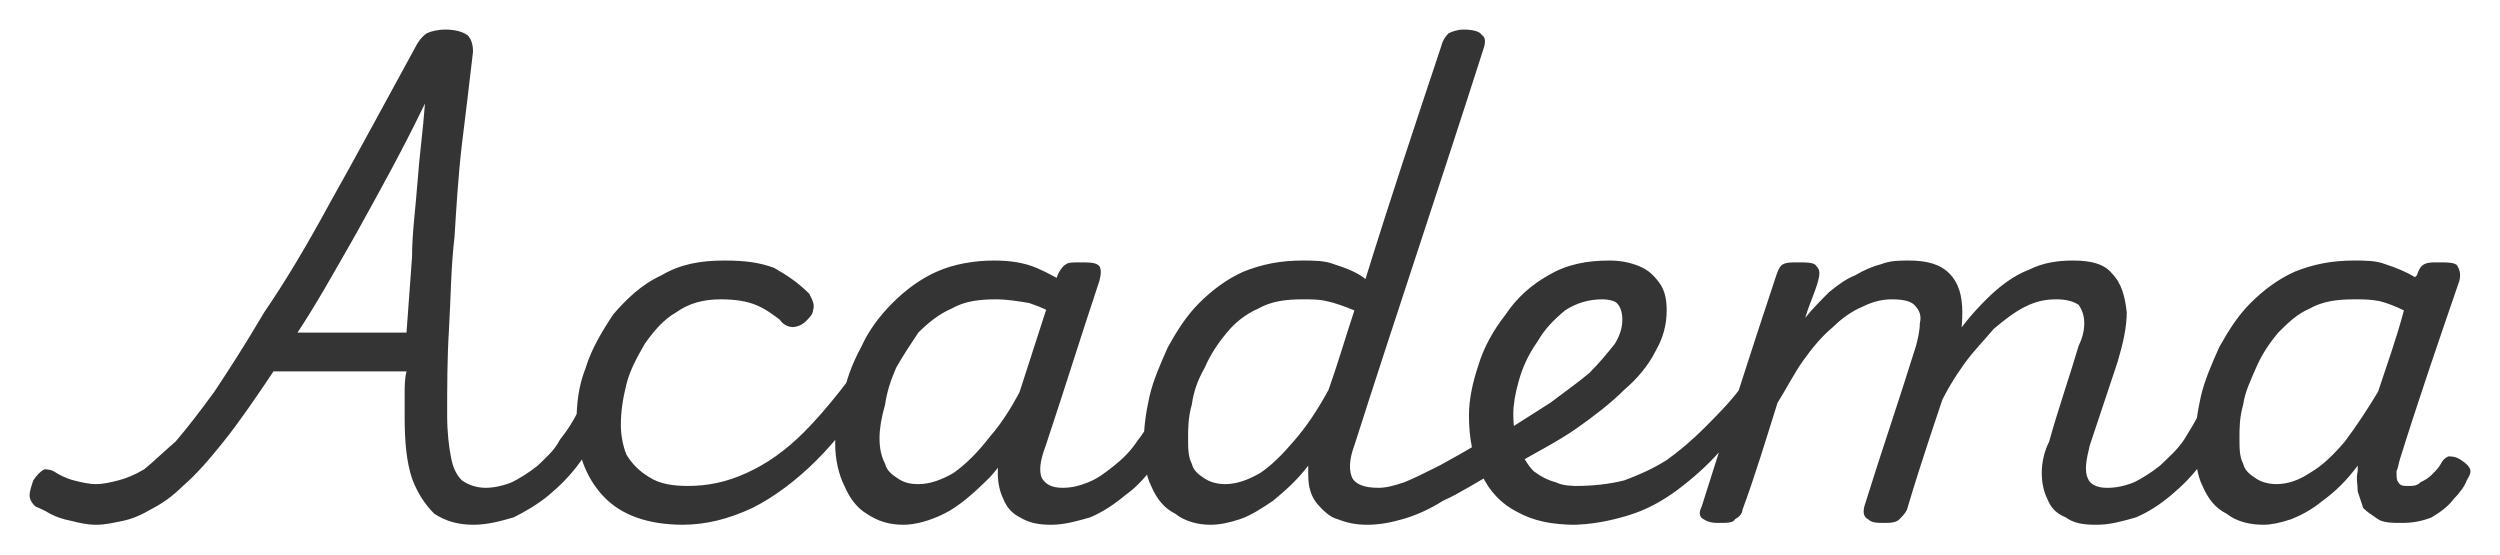
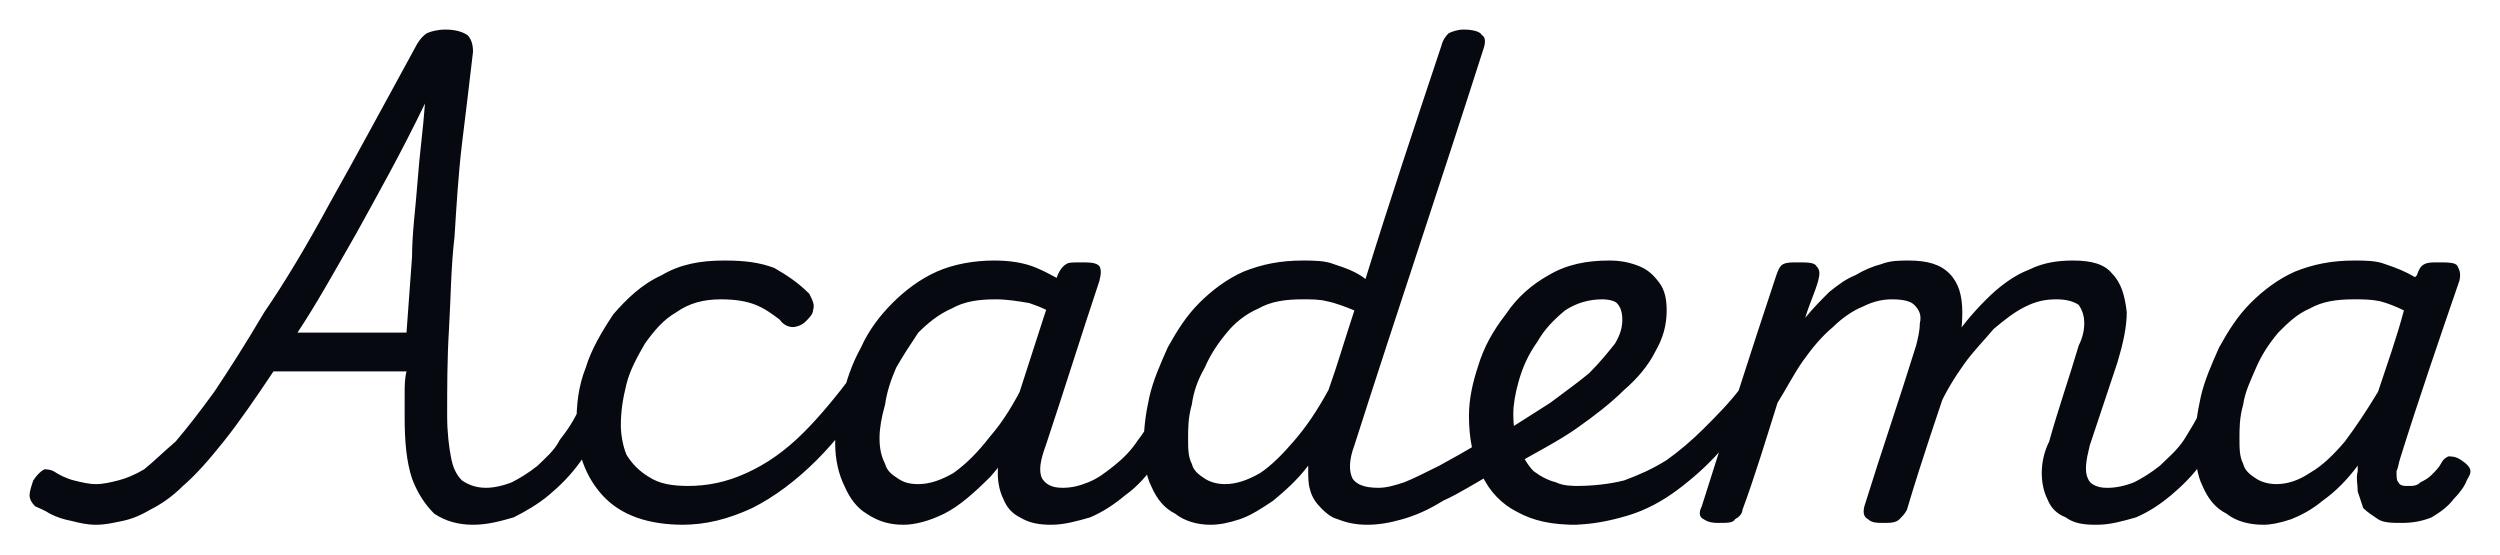
<svg xmlns="http://www.w3.org/2000/svg" viewBox="0 0 135.3 30" width="135.3" height="30">
-   <path fill="#343434" d="M5.2 28.4C4.7 28.4 4.3 28.3 3.9 28.2C3.4 28.1 3.1 28 2.7 27.8C2.4 27.6 2.1 27.5 1.9 27.4C1.7 27.2 1.6 27 1.6 26.8C1.6 26.6 1.7 26.3 1.8 26C2 25.7 2.2 25.5 2.4 25.4C2.5 25.4 2.7 25.4 2.9 25.5C3.2 25.7 3.6 25.9 4 26C4.4 26.1 4.8 26.2 5.2 26.2C5.6 26.2 6 26.1 6.4 26C6.8 25.9 7.3 25.7 7.8 25.4C8.3 25 8.8 24.5 9.5 23.9C10.1 23.2 10.8 22.3 11.6 21.2C12.4 20 13.3 18.6 14.3 16.9C15.4 15.3 16.6 13.3 17.9 10.9C19.2 8.6 20.7 5.8 22.4 2.7C22.6 2.3 22.8 2 23.1 1.8C23.3 1.7 23.7 1.6 24.1 1.6C24.6 1.6 25 1.7 25.3 1.9C25.5 2.1 25.6 2.4 25.6 2.8C25.4 4.5 25.2 6.2 25 7.8C24.8 9.5 24.7 11.2 24.6 12.8C24.4 14.5 24.4 16.1 24.3 17.8C24.2 19.4 24.2 21 24.2 22.5C24.2 23.4 24.3 24.2 24.4 24.7C24.5 25.3 24.7 25.7 25 26C25.3 26.2 25.7 26.4 26.3 26.4C26.6 26.4 26.8 26.5 26.9 26.7C27 26.9 27 27.1 26.9 27.4C26.9 27.6 26.7 27.9 26.5 28.1C26.2 28.3 26 28.4 25.6 28.4C24.8 28.4 24.1 28.2 23.5 27.8C23 27.3 22.6 26.7 22.3 25.9C22 25 21.9 23.9 21.9 22.6C21.9 22.2 21.9 21.7 21.9 21.3C21.9 20.9 21.9 20.5 22 20.1C19.6 20.1 17.2 20.1 14.8 20.1C13.8 21.6 12.9 22.9 12.1 23.9C11.3 24.9 10.6 25.7 9.9 26.3C9.3 26.9 8.7 27.3 8.1 27.6C7.6 27.9 7.1 28.1 6.6 28.2C6.1 28.3 5.7 28.4 5.2 28.4ZM16.1 18C18.1 18 20.1 18 22 18C22.1 16.7 22.2 15.3 22.3 13.9C22.3 12.6 22.5 11.2 22.6 9.8C22.7 8.4 22.9 7 23 5.6C21.7 8.3 20.4 10.6 19.3 12.6C18.1 14.7 17.1 16.5 16.1 18ZM25.6 28.4C25.4 28.4 25.2 28.3 25.1 28.1C25 27.9 24.9 27.6 25 27.4C25 27.1 25.2 26.9 25.4 26.7C25.6 26.5 25.9 26.4 26.3 26.4C26.7 26.4 27.2 26.3 27.7 26.1C28.1 25.9 28.6 25.6 29.1 25.2C29.5 24.8 30 24.4 30.3 23.8C30.7 23.3 31.1 22.7 31.4 22C31.5 21.8 31.6 21.6 31.9 21.6C32.1 21.7 32.3 21.7 32.4 21.9C32.6 22.1 32.7 22.3 32.6 22.5C32.3 23.5 31.9 24.3 31.4 25C30.9 25.7 30.3 26.3 29.7 26.8C29.1 27.3 28.4 27.7 27.8 28C27.1 28.2 26.4 28.4 25.6 28.4ZM37 28.4C35.1 28.4 33.6 27.9 32.6 26.8C31.7 25.8 31.2 24.5 31.2 22.9C31.2 21.9 31.3 20.9 31.7 19.9C32 18.9 32.6 17.9 33.2 17C33.9 16.2 34.7 15.4 35.8 14.9C36.8 14.3 37.9 14.1 39.2 14.1C40.3 14.1 41.1 14.2 41.9 14.5C42.6 14.9 43.2 15.3 43.8 15.9C44 16.3 44.1 16.5 44 16.8C44 17 43.8 17.2 43.6 17.4C43.4 17.6 43.1 17.7 42.9 17.7C42.7 17.7 42.4 17.6 42.2 17.3C41.8 17 41.4 16.7 40.9 16.5C40.4 16.3 39.8 16.2 39 16.2C38.1 16.2 37.3 16.4 36.6 16.9C35.9 17.3 35.4 17.9 34.9 18.6C34.5 19.3 34.1 20 33.9 20.8C33.7 21.6 33.6 22.3 33.6 23C33.6 23.5 33.7 24.1 33.9 24.6C34.2 25.1 34.6 25.5 35.1 25.8C35.7 26.2 36.4 26.3 37.3 26.3C37.6 26.3 37.7 26.4 37.8 26.6C37.9 26.8 38 27.1 37.9 27.3C37.9 27.6 37.8 27.9 37.6 28.1C37.5 28.3 37.3 28.4 37 28.4ZM36.9 28.4C36.7 28.4 36.6 28.3 36.5 28.1C36.5 27.9 36.4 27.6 36.5 27.3C36.5 27.1 36.6 26.8 36.7 26.6C36.8 26.4 37 26.3 37.2 26.3C38.3 26.3 39.3 26.1 40.4 25.6C41.5 25.1 42.5 24.4 43.5 23.4C44.4 22.5 45.3 21.4 46.2 20.2C46.3 20.1 46.4 20 46.6 20.1C46.8 20.2 47 20.3 47.2 20.5C47.3 20.7 47.4 20.8 47.2 21C46.3 22.5 45.3 23.8 44.2 24.9C43.1 26 41.9 26.9 40.7 27.5C39.4 28.1 38.2 28.4 36.9 28.4ZM48.9 28.4C48.1 28.4 47.5 28.2 46.9 27.8C46.4 27.5 46 27 45.7 26.3C45.4 25.7 45.2 24.9 45.2 24C45.2 23.2 45.3 22.4 45.6 21.5C45.8 20.6 46.1 19.7 46.6 18.8C47 17.9 47.6 17.1 48.3 16.4C49 15.7 49.8 15.1 50.7 14.7C51.6 14.3 52.7 14.1 53.8 14.1C54.6 14.1 55.4 14.2 56.1 14.5C56.8 14.8 57.5 15.2 58.1 15.6C57.9 16.2 57.8 16.8 57.7 17.4C57 16.9 56.3 16.6 55.7 16.4C55.1 16.3 54.5 16.2 53.9 16.2C53 16.2 52.2 16.3 51.5 16.7C50.8 17 50.2 17.5 49.7 18C49.3 18.6 48.9 19.2 48.5 19.9C48.2 20.6 48 21.2 47.9 21.9C47.7 22.6 47.6 23.2 47.6 23.7C47.6 24.3 47.7 24.7 47.9 25.1C48 25.5 48.3 25.7 48.6 25.9C48.9 26.1 49.2 26.2 49.7 26.2C50.3 26.2 50.9 26 51.6 25.6C52.3 25.1 52.9 24.5 53.6 23.6C54.3 22.8 54.9 21.8 55.5 20.6C55.7 21 55.9 21.4 56.1 21.8C55.3 23.5 54.5 24.8 53.6 25.8C52.7 26.7 51.9 27.4 51.1 27.8C50.3 28.2 49.5 28.4 48.9 28.4ZM56.9 28.4C56.2 28.4 55.7 28.3 55.2 28C54.8 27.8 54.5 27.5 54.3 27C54.1 26.6 54 26.1 54 25.6C54 25.1 54.1 24.5 54.3 23.9C55.3 20.9 56.2 18 57.2 15C57.3 14.7 57.5 14.4 57.7 14.3C57.8 14.2 58.1 14.2 58.4 14.2C59 14.2 59.3 14.2 59.5 14.4C59.6 14.6 59.6 14.8 59.5 15.2C58.5 18.2 57.6 21.1 56.6 24.1C56.3 24.9 56.2 25.5 56.4 25.9C56.6 26.2 56.9 26.4 57.5 26.4C57.8 26.4 57.9 26.5 58 26.7C58.1 26.9 58.2 27.1 58.1 27.4C58.1 27.6 58 27.9 57.8 28.1C57.6 28.3 57.3 28.4 56.9 28.4ZM56.9 28.4C56.6 28.4 56.5 28.3 56.3 28.1C56.2 27.9 56.2 27.6 56.2 27.4C56.3 27.1 56.4 26.9 56.6 26.7C56.8 26.5 57.1 26.4 57.5 26.4C58 26.4 58.4 26.3 58.9 26.1C59.4 25.9 59.8 25.6 60.3 25.2C60.8 24.8 61.2 24.4 61.6 23.8C62 23.3 62.3 22.7 62.6 22C62.7 21.8 62.9 21.6 63.1 21.6C63.3 21.7 63.5 21.7 63.7 21.9C63.9 22.1 63.9 22.3 63.8 22.5C63.5 23.5 63.1 24.3 62.6 25C62.1 25.7 61.6 26.3 60.9 26.8C60.3 27.3 59.7 27.7 59 28C58.3 28.2 57.6 28.4 56.9 28.4ZM65.5 28.4C64.8 28.4 64.1 28.2 63.6 27.8C63 27.5 62.6 27 62.3 26.3C62 25.7 61.9 24.9 61.9 24C61.9 23.2 62 22.4 62.2 21.5C62.4 20.6 62.8 19.7 63.2 18.8C63.7 17.9 64.2 17.1 64.9 16.4C65.6 15.7 66.4 15.1 67.3 14.7C68.3 14.3 69.3 14.1 70.5 14.1C71.1 14.1 71.7 14.1 72.2 14.3C72.8 14.5 73.4 14.7 73.9 15.1C75.2 10.9 76.6 6.7 78 2.5C78.1 2.1 78.3 1.9 78.4 1.8C78.6 1.7 78.9 1.6 79.2 1.6C79.7 1.6 80.1 1.7 80.2 1.9C80.4 2 80.4 2.3 80.3 2.6C78 9.8 75.6 16.9 73.3 24.1C73 24.9 73 25.5 73.2 25.9C73.4 26.2 73.8 26.4 74.6 26.4C74.8 26.4 75 26.5 75.1 26.7C75.2 26.9 75.2 27.1 75.2 27.4C75.1 27.6 75 27.9 74.8 28.1C74.6 28.3 74.3 28.4 74 28.4C73.4 28.4 72.9 28.3 72.4 28.1C72 28 71.7 27.7 71.5 27.5C71.2 27.2 71 26.9 70.9 26.5C70.8 26.2 70.8 25.8 70.8 25.4C70.8 25.3 70.8 25.3 70.8 25.2C70.2 26 69.5 26.6 68.9 27.1C68.3 27.5 67.7 27.9 67.1 28.1C66.5 28.3 66 28.4 65.5 28.4ZM66.3 26.2C66.9 26.2 67.5 26 68.2 25.6C68.8 25.2 69.4 24.6 70 23.9C70.7 23.1 71.3 22.2 71.9 21.1C72.4 19.7 72.8 18.3 73.3 16.8C72.8 16.6 72.3 16.4 71.8 16.3C71.4 16.2 71 16.2 70.5 16.2C69.6 16.2 68.8 16.3 68.1 16.7C67.4 17 66.8 17.5 66.4 18C65.9 18.6 65.5 19.2 65.2 19.9C64.8 20.6 64.6 21.2 64.5 21.9C64.3 22.6 64.3 23.2 64.3 23.7C64.3 24.3 64.3 24.7 64.5 25.1C64.6 25.5 64.9 25.7 65.2 25.9C65.5 26.1 65.9 26.2 66.3 26.2ZM74 28.4C73.8 28.4 73.6 28.3 73.5 28.1C73.3 27.9 73.3 27.6 73.4 27.4C73.4 27.1 73.5 26.9 73.7 26.7C74 26.5 74.2 26.4 74.6 26.4C75 26.4 75.4 26.3 76 26.1C76.5 25.9 77.1 25.6 77.9 25.2C78.6 24.8 79.4 24.4 80.3 23.8C80.5 23.7 80.7 23.6 80.9 23.7C81 23.8 81.2 24 81.3 24.2C81.4 24.4 81.4 24.6 81.4 24.9C81.3 25.1 81.2 25.3 81 25.5C79.9 26.1 79 26.7 78.1 27.1C77.3 27.6 76.6 27.9 75.9 28.1C75.2 28.3 74.6 28.4 74 28.4ZM81.2 23.5C82.2 22.9 83.1 22.3 83.9 21.8C84.7 21.2 85.4 20.7 86 20.2C86.6 19.6 87 19.1 87.4 18.6C87.7 18.1 87.8 17.7 87.8 17.3C87.8 16.9 87.7 16.6 87.5 16.4C87.4 16.3 87.1 16.2 86.7 16.2C86 16.2 85.3 16.4 84.7 16.8C84.1 17.3 83.6 17.8 83.2 18.5C82.7 19.2 82.4 19.9 82.2 20.6C82 21.3 81.9 21.9 81.9 22.4C81.9 23.1 82 23.7 82.2 24.2C82.4 24.7 82.7 25.2 83 25.5C83.4 25.8 83.8 26 84.2 26.1C84.6 26.3 85.1 26.3 85.5 26.3C85.8 26.3 86 26.4 86.1 26.6C86.2 26.8 86.2 27.1 86.2 27.4C86.1 27.6 86.1 27.9 85.9 28.1C85.7 28.3 85.5 28.4 85.3 28.4C84 28.4 83 28.2 82.1 27.7C81.3 27.3 80.6 26.6 80.2 25.7C79.7 24.8 79.5 23.7 79.5 22.5C79.5 21.6 79.7 20.7 80 19.8C80.3 18.8 80.8 17.9 81.5 17C82.1 16.1 82.9 15.4 83.8 14.9C84.8 14.3 85.9 14.1 87.1 14.1C87.7 14.1 88.2 14.2 88.7 14.4C89.2 14.6 89.5 14.9 89.8 15.3C90.1 15.7 90.2 16.2 90.2 16.8C90.2 17.6 90 18.3 89.6 19C89.2 19.8 88.6 20.5 87.9 21.1C87.2 21.8 86.3 22.5 85.3 23.2C84.3 23.9 83.1 24.5 81.9 25.2C81.7 24.6 81.4 24 81.2 23.5ZM85 28.4C84.8 28.4 84.7 28.3 84.6 28.1C84.5 27.9 84.5 27.6 84.6 27.4C84.6 27.1 84.7 26.8 84.8 26.6C84.9 26.4 85.1 26.3 85.3 26.3C86.2 26.3 87.1 26.2 87.9 26C88.7 25.7 89.4 25.4 90.2 24.9C90.9 24.4 91.6 23.8 92.2 23.2C92.9 22.5 93.6 21.8 94.2 21C94.3 20.9 94.5 20.9 94.7 20.9C94.9 21 95 21.2 95.2 21.3C95.3 21.5 95.3 21.6 95.2 21.8C94.6 22.7 93.9 23.6 93.1 24.4C92.4 25.2 91.6 25.9 90.8 26.5C90 27.1 89.1 27.6 88.1 27.9C87.1 28.2 86.1 28.4 85 28.4ZM113.4 28.4C112.7 28.4 112.2 28.3 111.8 28C111.3 27.8 111 27.5 110.8 27C110.6 26.6 110.5 26.1 110.5 25.6C110.5 25.1 110.6 24.5 110.9 23.9C111.4 22.1 112 20.4 112.5 18.7C112.7 18.3 112.8 17.9 112.8 17.5C112.8 17.1 112.7 16.8 112.5 16.5C112.2 16.3 111.8 16.2 111.3 16.2C110.7 16.2 110.2 16.3 109.6 16.6C109 16.9 108.5 17.3 107.9 17.8C107.4 18.4 106.8 19 106.3 19.7C105.8 20.4 105.3 21.2 104.9 22.1C104.6 22.1 104.3 22.1 103.9 22.1C104.4 20.9 104.9 19.7 105.5 18.7C106.1 17.7 106.8 16.9 107.5 16.2C108.2 15.5 109 14.9 109.8 14.6C110.6 14.2 111.4 14.1 112.2 14.1C113.2 14.1 113.9 14.3 114.3 14.8C114.8 15.3 115 16 115.1 16.9C115.1 17.7 114.9 18.6 114.6 19.6C114.1 21.1 113.6 22.6 113.1 24.1C112.9 24.9 112.8 25.5 113 25.9C113.1 26.2 113.5 26.4 114 26.4C114.3 26.4 114.5 26.5 114.6 26.7C114.7 26.9 114.7 27.1 114.7 27.4C114.6 27.6 114.5 27.9 114.3 28.1C114.1 28.3 113.8 28.4 113.4 28.4ZM93 28.3C92.8 28.3 92.5 28.3 92.2 28.1C92 28 91.9 27.8 92.1 27.4C93.4 23.3 94.7 19.2 96.1 15C96.2 14.7 96.3 14.4 96.5 14.3C96.7 14.2 96.9 14.2 97.3 14.2C97.8 14.2 98.2 14.2 98.3 14.4C98.5 14.6 98.5 14.8 98.4 15.2C98.2 15.9 97.9 16.5 97.7 17.2C98.1 16.7 98.6 16.2 99 15.8C99.5 15.4 99.9 15.1 100.4 14.9C100.9 14.6 101.4 14.4 101.8 14.3C102.3 14.1 102.8 14.1 103.3 14.1C104.3 14.1 105 14.3 105.5 14.8C106 15.3 106.2 16 106.2 16.9C106.2 17.7 106.1 18.6 105.8 19.6C104.9 22.3 104 24.9 103.2 27.6C103.1 27.8 102.9 28 102.8 28.1C102.6 28.3 102.3 28.3 101.9 28.3C101.6 28.3 101.3 28.3 101.1 28.1C100.9 28 100.8 27.8 100.9 27.4C101.8 24.5 102.8 21.6 103.7 18.7C103.8 18.3 103.9 17.9 103.9 17.5C104 17.1 103.9 16.8 103.6 16.5C103.4 16.3 103 16.2 102.4 16.2C101.9 16.2 101.4 16.3 100.8 16.6C100.3 16.8 99.7 17.2 99.2 17.7C98.6 18.2 98.1 18.8 97.6 19.5C97.1 20.2 96.7 21 96.2 21.8C95.6 23.7 95 25.7 94.3 27.6C94.3 27.8 94.1 28 93.9 28.1C93.8 28.3 93.5 28.3 93 28.3ZM113.5 28.4C113.2 28.4 113 28.3 112.9 28.1C112.8 27.9 112.8 27.6 112.8 27.4C112.8 27.1 113 26.9 113.2 26.7C113.4 26.5 113.7 26.4 114.1 26.4C114.5 26.4 115 26.3 115.5 26.1C115.9 25.9 116.4 25.6 116.9 25.2C117.3 24.8 117.8 24.4 118.2 23.8C118.5 23.3 118.9 22.7 119.2 22C119.3 21.8 119.4 21.6 119.7 21.6C119.9 21.7 120.1 21.7 120.2 21.9C120.4 22.1 120.5 22.3 120.4 22.5C120.1 23.5 119.7 24.3 119.2 25C118.7 25.7 118.1 26.3 117.5 26.8C116.9 27.3 116.3 27.7 115.6 28C114.9 28.2 114.2 28.4 113.5 28.4ZM122.5 28.4C121.7 28.4 121 28.2 120.5 27.8C119.9 27.5 119.5 27 119.2 26.3C118.9 25.7 118.8 24.9 118.8 24C118.8 23.2 118.9 22.4 119.1 21.5C119.3 20.6 119.7 19.7 120.1 18.8C120.6 17.9 121.1 17.1 121.8 16.4C122.5 15.7 123.3 15.1 124.2 14.7C125.2 14.3 126.2 14.1 127.4 14.1C128 14.1 128.6 14.1 129.1 14.3C129.7 14.5 130.2 14.7 130.7 15C130.7 15 130.7 15 130.8 14.9C130.9 14.6 131 14.4 131.2 14.3C131.4 14.2 131.6 14.2 131.9 14.2C132.5 14.2 132.9 14.2 133 14.4C133.1 14.6 133.2 14.8 133.1 15.2C132 18.4 130.9 21.6 129.9 24.8C129.8 25.1 129.8 25.3 129.7 25.5C129.7 25.8 129.7 26 129.8 26.1C129.9 26.3 130.1 26.3 130.3 26.3C130.6 26.3 130.8 26.3 131 26.1C131.2 26 131.4 25.9 131.6 25.7C131.8 25.5 132 25.3 132.1 25.1C132.2 24.9 132.3 24.8 132.5 24.7C132.7 24.7 132.9 24.7 133.2 24.9C133.5 25.1 133.7 25.3 133.7 25.5C133.7 25.7 133.6 25.8 133.5 26C133.4 26.3 133.1 26.7 132.8 27C132.5 27.4 132.1 27.7 131.6 28C131.1 28.2 130.6 28.3 130 28.3C129.5 28.3 129 28.3 128.7 28.1C128.4 27.9 128.1 27.7 127.9 27.5C127.8 27.2 127.7 26.9 127.6 26.6C127.6 26.2 127.5 25.9 127.6 25.5C127.6 25.5 127.6 25.4 127.6 25.4C127.6 25.3 127.6 25.3 127.6 25.2C127 26 126.4 26.6 125.7 27.1C125.1 27.6 124.5 27.9 124 28.1C123.4 28.3 122.9 28.4 122.5 28.4ZM121.2 23.7C121.2 24.3 121.2 24.7 121.4 25.1C121.5 25.5 121.8 25.7 122.1 25.9C122.4 26.1 122.8 26.2 123.2 26.2C123.8 26.2 124.4 26 125 25.6C125.7 25.2 126.3 24.6 126.9 23.9C127.5 23.1 128.1 22.2 128.7 21.2C129.2 19.7 129.7 18.3 130.1 16.8C129.7 16.6 129.2 16.4 128.8 16.3C128.3 16.2 127.9 16.2 127.4 16.2C126.5 16.2 125.7 16.3 125 16.7C124.3 17 123.8 17.5 123.3 18C122.8 18.6 122.4 19.2 122.1 19.9C121.8 20.6 121.5 21.2 121.4 21.9C121.2 22.6 121.2 23.2 121.2 23.7Z" />
+   <path fill="#070910" d="M5.2 28.4C4.7 28.4 4.3 28.3 3.9 28.2C3.4 28.1 3.1 28 2.7 27.8C2.4 27.6 2.1 27.5 1.9 27.4C1.7 27.2 1.6 27 1.6 26.8C1.6 26.6 1.7 26.3 1.8 26C2 25.7 2.2 25.5 2.4 25.4C2.5 25.4 2.7 25.4 2.9 25.5C3.2 25.7 3.6 25.9 4 26C4.4 26.1 4.8 26.2 5.2 26.2C5.6 26.2 6 26.1 6.4 26C6.8 25.9 7.3 25.7 7.8 25.4C8.3 25 8.8 24.5 9.5 23.9C10.1 23.2 10.8 22.3 11.6 21.2C12.4 20 13.3 18.6 14.3 16.9C15.4 15.3 16.6 13.3 17.9 10.9C19.2 8.6 20.7 5.8 22.4 2.7C22.6 2.3 22.8 2 23.1 1.8C23.3 1.7 23.7 1.6 24.1 1.6C24.6 1.6 25 1.7 25.3 1.9C25.5 2.1 25.6 2.4 25.6 2.8C25.4 4.5 25.2 6.2 25 7.8C24.8 9.5 24.7 11.2 24.6 12.8C24.4 14.5 24.4 16.1 24.3 17.8C24.2 19.4 24.2 21 24.2 22.5C24.2 23.4 24.3 24.2 24.4 24.7C24.5 25.3 24.7 25.7 25 26C25.3 26.2 25.7 26.4 26.3 26.4C26.6 26.4 26.8 26.5 26.9 26.7C27 26.9 27 27.1 26.9 27.4C26.9 27.6 26.7 27.9 26.5 28.1C26.2 28.3 26 28.4 25.6 28.4C24.8 28.4 24.1 28.2 23.5 27.8C23 27.3 22.6 26.7 22.3 25.9C22 25 21.9 23.9 21.9 22.6C21.9 22.2 21.9 21.7 21.9 21.3C21.9 20.9 21.9 20.5 22 20.1C19.6 20.1 17.2 20.1 14.8 20.1C13.8 21.6 12.9 22.9 12.1 23.9C11.3 24.9 10.6 25.7 9.9 26.3C9.3 26.9 8.7 27.3 8.1 27.6C7.6 27.9 7.1 28.1 6.6 28.2C6.1 28.3 5.7 28.4 5.2 28.4ZM16.1 18C18.1 18 20.1 18 22 18C22.1 16.7 22.2 15.3 22.3 13.9C22.3 12.6 22.5 11.2 22.6 9.8C22.7 8.4 22.9 7 23 5.6C21.7 8.3 20.4 10.6 19.3 12.6C18.1 14.7 17.1 16.5 16.1 18ZM25.6 28.4C25.4 28.4 25.2 28.3 25.1 28.1C25 27.9 24.9 27.6 25 27.4C25 27.1 25.2 26.9 25.4 26.7C25.6 26.5 25.9 26.4 26.3 26.4C26.7 26.4 27.2 26.3 27.7 26.1C28.1 25.9 28.6 25.6 29.1 25.2C29.5 24.8 30 24.4 30.3 23.8C30.7 23.3 31.1 22.7 31.4 22C31.5 21.8 31.6 21.6 31.9 21.6C32.1 21.7 32.3 21.7 32.4 21.9C32.6 22.1 32.7 22.3 32.6 22.5C32.3 23.5 31.9 24.3 31.4 25C30.9 25.7 30.3 26.3 29.7 26.8C29.1 27.3 28.4 27.7 27.8 28C27.1 28.2 26.4 28.4 25.6 28.4ZM37 28.4C35.1 28.4 33.6 27.9 32.6 26.8C31.7 25.8 31.2 24.5 31.2 22.9C31.2 21.9 31.3 20.9 31.7 19.9C32 18.9 32.6 17.9 33.2 17C33.9 16.2 34.7 15.4 35.8 14.9C36.8 14.3 37.9 14.1 39.2 14.1C40.3 14.1 41.1 14.2 41.9 14.5C42.6 14.9 43.2 15.3 43.8 15.9C44 16.3 44.1 16.5 44 16.8C44 17 43.8 17.2 43.6 17.4C43.4 17.6 43.1 17.7 42.9 17.7C42.7 17.7 42.4 17.6 42.2 17.3C41.8 17 41.4 16.7 40.9 16.5C40.4 16.3 39.8 16.2 39 16.2C38.1 16.2 37.3 16.4 36.6 16.9C35.9 17.3 35.4 17.9 34.9 18.6C34.5 19.3 34.1 20 33.9 20.8C33.7 21.6 33.6 22.3 33.6 23C33.6 23.5 33.7 24.1 33.9 24.6C34.2 25.1 34.6 25.5 35.1 25.8C35.7 26.2 36.4 26.3 37.3 26.3C37.6 26.3 37.7 26.4 37.8 26.6C37.9 26.8 38 27.1 37.9 27.3C37.9 27.6 37.8 27.9 37.6 28.1C37.5 28.3 37.3 28.4 37 28.4ZM36.9 28.4C36.7 28.4 36.6 28.3 36.5 28.1C36.5 27.9 36.4 27.6 36.5 27.3C36.5 27.1 36.6 26.8 36.7 26.6C36.8 26.4 37 26.3 37.2 26.3C38.3 26.3 39.3 26.1 40.4 25.6C41.5 25.1 42.5 24.4 43.5 23.4C44.4 22.5 45.3 21.4 46.2 20.2C46.3 20.1 46.4 20 46.6 20.1C46.8 20.2 47 20.3 47.2 20.5C47.3 20.7 47.4 20.8 47.2 21C46.3 22.5 45.3 23.8 44.2 24.9C43.1 26 41.9 26.9 40.7 27.5C39.4 28.1 38.2 28.4 36.9 28.4ZM48.9 28.4C48.1 28.4 47.5 28.2 46.9 27.8C46.4 27.5 46 27 45.7 26.3C45.4 25.7 45.2 24.9 45.2 24C45.2 23.2 45.3 22.4 45.6 21.5C45.8 20.6 46.1 19.7 46.6 18.8C47 17.9 47.6 17.1 48.3 16.4C49 15.7 49.8 15.1 50.7 14.7C51.6 14.3 52.7 14.1 53.8 14.1C54.6 14.1 55.4 14.2 56.1 14.5C56.8 14.8 57.5 15.2 58.1 15.6C57.9 16.2 57.8 16.8 57.7 17.4C57 16.9 56.3 16.6 55.7 16.4C55.1 16.3 54.5 16.2 53.9 16.2C53 16.2 52.2 16.3 51.5 16.7C50.8 17 50.2 17.5 49.7 18C49.3 18.6 48.9 19.2 48.5 19.9C48.2 20.6 48 21.2 47.9 21.9C47.7 22.6 47.6 23.2 47.6 23.7C47.6 24.3 47.7 24.7 47.9 25.1C48 25.5 48.3 25.7 48.6 25.9C48.9 26.1 49.2 26.2 49.7 26.2C50.3 26.2 50.9 26 51.6 25.6C52.3 25.1 52.9 24.5 53.6 23.6C54.3 22.8 54.9 21.8 55.5 20.6C55.7 21 55.9 21.4 56.1 21.8C55.3 23.5 54.5 24.8 53.6 25.8C52.7 26.7 51.9 27.4 51.1 27.8C50.3 28.2 49.5 28.4 48.9 28.4ZM56.9 28.4C56.2 28.4 55.7 28.3 55.2 28C54.8 27.8 54.5 27.5 54.3 27C54.1 26.6 54 26.1 54 25.6C54 25.1 54.1 24.5 54.3 23.9C55.3 20.9 56.2 18 57.2 15C57.3 14.7 57.5 14.4 57.7 14.3C57.8 14.2 58.1 14.2 58.4 14.2C59 14.2 59.3 14.2 59.5 14.4C59.6 14.6 59.6 14.8 59.5 15.2C58.5 18.2 57.6 21.1 56.6 24.1C56.3 24.9 56.2 25.5 56.4 25.9C56.6 26.2 56.9 26.4 57.5 26.4C57.8 26.4 57.9 26.5 58 26.7C58.1 26.9 58.2 27.1 58.1 27.4C58.1 27.6 58 27.9 57.8 28.1C57.6 28.3 57.3 28.4 56.9 28.4ZM56.9 28.4C56.6 28.4 56.5 28.3 56.3 28.1C56.2 27.9 56.2 27.6 56.2 27.4C56.3 27.1 56.4 26.9 56.6 26.7C56.8 26.5 57.1 26.4 57.5 26.4C58 26.4 58.4 26.3 58.9 26.1C59.4 25.9 59.8 25.6 60.3 25.2C60.8 24.8 61.2 24.4 61.6 23.8C62 23.3 62.3 22.7 62.6 22C62.7 21.8 62.9 21.6 63.1 21.6C63.3 21.7 63.5 21.7 63.7 21.9C63.9 22.1 63.9 22.3 63.8 22.5C63.5 23.5 63.1 24.3 62.6 25C62.1 25.7 61.6 26.3 60.9 26.8C60.3 27.3 59.7 27.7 59 28C58.3 28.2 57.6 28.4 56.9 28.4ZM65.5 28.4C64.8 28.4 64.1 28.2 63.6 27.8C63 27.5 62.6 27 62.3 26.3C62 25.7 61.9 24.9 61.9 24C61.9 23.2 62 22.4 62.2 21.5C62.4 20.6 62.8 19.7 63.2 18.8C63.7 17.9 64.2 17.1 64.9 16.4C65.6 15.7 66.4 15.1 67.3 14.7C68.3 14.3 69.3 14.1 70.5 14.1C71.1 14.1 71.7 14.1 72.2 14.3C72.8 14.5 73.4 14.7 73.9 15.1C75.2 10.9 76.6 6.7 78 2.5C78.1 2.1 78.3 1.9 78.4 1.8C78.6 1.7 78.9 1.6 79.2 1.6C79.7 1.6 80.1 1.7 80.2 1.9C80.4 2 80.4 2.3 80.3 2.6C78 9.8 75.6 16.9 73.3 24.1C73 24.9 73 25.5 73.2 25.9C73.4 26.2 73.8 26.4 74.6 26.4C74.8 26.4 75 26.5 75.1 26.7C75.2 26.9 75.2 27.1 75.2 27.4C75.1 27.6 75 27.9 74.8 28.1C74.6 28.3 74.3 28.4 74 28.4C73.4 28.4 72.9 28.3 72.4 28.1C72 28 71.7 27.7 71.5 27.5C71.2 27.2 71 26.9 70.9 26.5C70.8 26.2 70.8 25.8 70.8 25.4C70.8 25.3 70.8 25.3 70.8 25.2C70.2 26 69.5 26.6 68.9 27.1C68.3 27.5 67.7 27.9 67.1 28.1C66.5 28.3 66 28.4 65.5 28.4ZM66.3 26.2C66.9 26.2 67.5 26 68.2 25.6C68.8 25.2 69.4 24.6 70 23.9C70.7 23.1 71.3 22.2 71.9 21.1C72.4 19.7 72.8 18.3 73.3 16.8C72.8 16.6 72.3 16.4 71.8 16.3C71.4 16.2 71 16.2 70.5 16.2C69.6 16.2 68.8 16.3 68.1 16.7C67.4 17 66.8 17.5 66.4 18C65.9 18.6 65.5 19.2 65.2 19.9C64.8 20.6 64.6 21.2 64.5 21.9C64.3 22.6 64.3 23.2 64.3 23.7C64.3 24.3 64.3 24.7 64.5 25.1C64.6 25.5 64.9 25.7 65.2 25.9C65.5 26.1 65.9 26.2 66.3 26.2ZM74 28.4C73.8 28.4 73.6 28.3 73.5 28.1C73.3 27.9 73.3 27.6 73.4 27.4C73.4 27.1 73.5 26.9 73.7 26.7C74 26.5 74.2 26.4 74.6 26.4C75 26.4 75.4 26.3 76 26.1C76.5 25.9 77.1 25.6 77.9 25.2C78.6 24.8 79.4 24.4 80.3 23.8C80.5 23.7 80.7 23.6 80.9 23.7C81 23.8 81.2 24 81.3 24.2C81.4 24.4 81.4 24.6 81.4 24.9C81.3 25.1 81.2 25.3 81 25.5C79.9 26.1 79 26.7 78.1 27.1C77.3 27.6 76.6 27.9 75.9 28.1C75.2 28.3 74.6 28.4 74 28.4ZM81.2 23.5C82.2 22.9 83.1 22.3 83.9 21.8C84.7 21.2 85.4 20.7 86 20.2C86.6 19.6 87 19.1 87.4 18.6C87.7 18.1 87.8 17.7 87.8 17.3C87.8 16.9 87.7 16.6 87.5 16.4C87.4 16.3 87.1 16.2 86.7 16.2C86 16.2 85.3 16.4 84.7 16.8C84.1 17.3 83.6 17.8 83.2 18.5C82.7 19.2 82.4 19.9 82.2 20.6C82 21.3 81.9 21.9 81.9 22.4C81.9 23.1 82 23.7 82.2 24.2C82.4 24.7 82.7 25.2 83 25.5C83.4 25.8 83.8 26 84.2 26.1C84.6 26.3 85.1 26.3 85.5 26.3C85.8 26.3 86 26.4 86.1 26.6C86.2 26.8 86.2 27.1 86.2 27.4C86.1 27.6 86.1 27.9 85.9 28.1C85.7 28.3 85.5 28.4 85.3 28.4C84 28.4 83 28.2 82.1 27.7C81.3 27.3 80.6 26.6 80.2 25.7C79.7 24.8 79.5 23.7 79.5 22.5C79.5 21.6 79.7 20.7 80 19.8C80.3 18.8 80.8 17.9 81.5 17C82.1 16.1 82.9 15.4 83.8 14.9C84.8 14.3 85.9 14.1 87.1 14.1C87.7 14.1 88.2 14.2 88.7 14.4C89.2 14.6 89.5 14.9 89.8 15.3C90.1 15.7 90.2 16.2 90.2 16.8C90.2 17.6 90 18.3 89.6 19C89.2 19.8 88.6 20.5 87.9 21.1C87.2 21.8 86.3 22.5 85.3 23.2C84.3 23.9 83.1 24.5 81.9 25.2C81.7 24.6 81.4 24 81.2 23.5ZM85 28.4C84.8 28.4 84.7 28.3 84.6 28.1C84.5 27.9 84.5 27.6 84.6 27.4C84.6 27.1 84.7 26.8 84.8 26.6C84.9 26.4 85.1 26.3 85.3 26.3C86.2 26.3 87.1 26.2 87.9 26C88.7 25.7 89.4 25.4 90.2 24.9C90.9 24.4 91.6 23.8 92.2 23.2C92.9 22.5 93.6 21.8 94.2 21C94.3 20.9 94.5 20.9 94.7 20.9C94.9 21 95 21.2 95.2 21.3C95.3 21.5 95.3 21.6 95.2 21.8C94.6 22.7 93.9 23.6 93.1 24.4C92.4 25.2 91.6 25.9 90.8 26.5C90 27.1 89.1 27.6 88.1 27.9C87.1 28.2 86.1 28.4 85 28.4ZM113.4 28.4C112.7 28.4 112.2 28.3 111.8 28C111.3 27.8 111 27.5 110.8 27C110.6 26.6 110.5 26.1 110.5 25.6C110.5 25.1 110.6 24.5 110.9 23.9C111.4 22.1 112 20.4 112.5 18.7C112.7 18.3 112.8 17.9 112.8 17.5C112.8 17.1 112.7 16.8 112.5 16.5C112.2 16.3 111.8 16.2 111.3 16.2C110.7 16.2 110.2 16.3 109.6 16.6C109 16.9 108.5 17.3 107.9 17.8C107.4 18.4 106.8 19 106.3 19.7C105.8 20.4 105.3 21.2 104.9 22.1C104.6 22.1 104.3 22.1 103.9 22.1C104.4 20.9 104.9 19.7 105.5 18.7C106.1 17.7 106.8 16.9 107.5 16.2C108.2 15.5 109 14.9 109.8 14.6C110.6 14.2 111.4 14.1 112.2 14.1C113.2 14.1 113.9 14.3 114.3 14.8C114.8 15.3 115 16 115.1 16.9C115.1 17.7 114.9 18.6 114.6 19.6C114.1 21.1 113.6 22.6 113.1 24.1C112.9 24.9 112.8 25.5 113 25.9C113.1 26.2 113.5 26.4 114 26.4C114.3 26.4 114.5 26.5 114.6 26.7C114.7 26.9 114.7 27.1 114.7 27.4C114.6 27.6 114.5 27.9 114.3 28.1C114.1 28.3 113.8 28.4 113.4 28.4ZM93 28.3C92.8 28.3 92.5 28.3 92.2 28.1C92 28 91.9 27.8 92.1 27.4C93.4 23.3 94.7 19.2 96.1 15C96.2 14.7 96.3 14.4 96.5 14.3C96.7 14.2 96.9 14.2 97.3 14.2C97.8 14.2 98.2 14.2 98.3 14.4C98.5 14.6 98.5 14.8 98.4 15.2C98.2 15.9 97.9 16.5 97.7 17.2C98.1 16.7 98.6 16.2 99 15.8C99.5 15.4 99.9 15.1 100.4 14.9C100.9 14.6 101.4 14.4 101.8 14.3C102.3 14.1 102.8 14.1 103.3 14.1C104.3 14.1 105 14.3 105.5 14.8C106 15.3 106.2 16 106.2 16.9C106.2 17.7 106.1 18.6 105.8 19.6C104.9 22.3 104 24.9 103.2 27.6C103.1 27.8 102.9 28 102.8 28.1C102.6 28.3 102.3 28.3 101.9 28.3C101.6 28.3 101.3 28.3 101.1 28.1C100.9 28 100.8 27.8 100.9 27.4C101.8 24.5 102.8 21.6 103.7 18.7C103.8 18.3 103.9 17.9 103.9 17.5C104 17.1 103.9 16.8 103.6 16.5C103.4 16.3 103 16.2 102.4 16.2C101.9 16.2 101.4 16.3 100.8 16.6C100.3 16.8 99.7 17.2 99.2 17.7C98.6 18.2 98.1 18.8 97.6 19.5C97.1 20.2 96.7 21 96.2 21.8C95.6 23.7 95 25.7 94.3 27.6C94.3 27.8 94.1 28 93.9 28.1C93.8 28.3 93.5 28.3 93 28.3ZM113.5 28.4C113.2 28.4 113 28.3 112.9 28.1C112.8 27.9 112.8 27.6 112.8 27.4C112.8 27.1 113 26.9 113.2 26.7C113.4 26.5 113.7 26.4 114.1 26.4C114.5 26.4 115 26.3 115.5 26.1C115.9 25.9 116.4 25.6 116.9 25.2C117.3 24.8 117.8 24.4 118.2 23.8C118.5 23.3 118.9 22.7 119.2 22C119.3 21.8 119.4 21.6 119.7 21.6C119.9 21.7 120.1 21.7 120.2 21.9C120.4 22.1 120.5 22.3 120.4 22.5C120.1 23.5 119.7 24.3 119.2 25C118.7 25.7 118.1 26.3 117.5 26.8C116.9 27.3 116.3 27.7 115.6 28C114.9 28.2 114.2 28.4 113.5 28.4ZM122.5 28.4C121.7 28.4 121 28.2 120.5 27.8C119.9 27.5 119.5 27 119.2 26.3C118.9 25.7 118.8 24.9 118.8 24C118.8 23.2 118.9 22.4 119.1 21.5C119.3 20.6 119.7 19.7 120.1 18.8C120.6 17.9 121.1 17.1 121.8 16.4C122.5 15.7 123.3 15.1 124.2 14.7C125.2 14.3 126.2 14.1 127.4 14.1C128 14.1 128.6 14.1 129.1 14.3C129.7 14.5 130.2 14.7 130.7 15C130.7 15 130.7 15 130.8 14.9C130.9 14.6 131 14.4 131.2 14.3C131.4 14.2 131.6 14.2 131.9 14.2C132.5 14.2 132.9 14.2 133 14.4C133.1 14.6 133.2 14.8 133.1 15.2C132 18.4 130.9 21.6 129.9 24.8C129.8 25.1 129.8 25.3 129.7 25.5C129.7 25.8 129.7 26 129.8 26.1C129.9 26.3 130.1 26.3 130.3 26.3C130.6 26.3 130.8 26.3 131 26.1C131.2 26 131.4 25.9 131.6 25.7C131.8 25.5 132 25.3 132.1 25.1C132.2 24.9 132.3 24.8 132.5 24.7C132.7 24.7 132.9 24.7 133.2 24.9C133.5 25.1 133.7 25.3 133.7 25.5C133.7 25.7 133.6 25.8 133.5 26C133.4 26.3 133.1 26.7 132.8 27C132.5 27.4 132.1 27.7 131.6 28C131.1 28.2 130.6 28.3 130 28.3C129.5 28.3 129 28.3 128.7 28.1C128.4 27.9 128.1 27.7 127.9 27.5C127.8 27.2 127.7 26.9 127.6 26.6C127.6 26.2 127.5 25.9 127.6 25.5C127.6 25.5 127.6 25.4 127.6 25.4C127.6 25.3 127.6 25.3 127.6 25.2C127 26 126.4 26.6 125.7 27.1C125.1 27.6 124.5 27.9 124 28.1C123.4 28.3 122.9 28.4 122.5 28.4ZM121.2 23.7C121.2 24.3 121.2 24.7 121.4 25.1C121.5 25.5 121.8 25.7 122.1 25.9C122.4 26.1 122.8 26.2 123.2 26.2C123.8 26.2 124.4 26 125 25.6C125.7 25.2 126.3 24.6 126.9 23.9C127.5 23.1 128.1 22.2 128.7 21.2C129.2 19.7 129.7 18.3 130.1 16.8C129.7 16.6 129.2 16.4 128.8 16.3C128.3 16.2 127.9 16.2 127.4 16.2C126.5 16.2 125.7 16.3 125 16.7C124.3 17 123.8 17.5 123.3 18C122.8 18.6 122.4 19.2 122.1 19.9C121.8 20.6 121.5 21.2 121.4 21.9C121.2 22.6 121.2 23.2 121.2 23.7Z" />
</svg>
